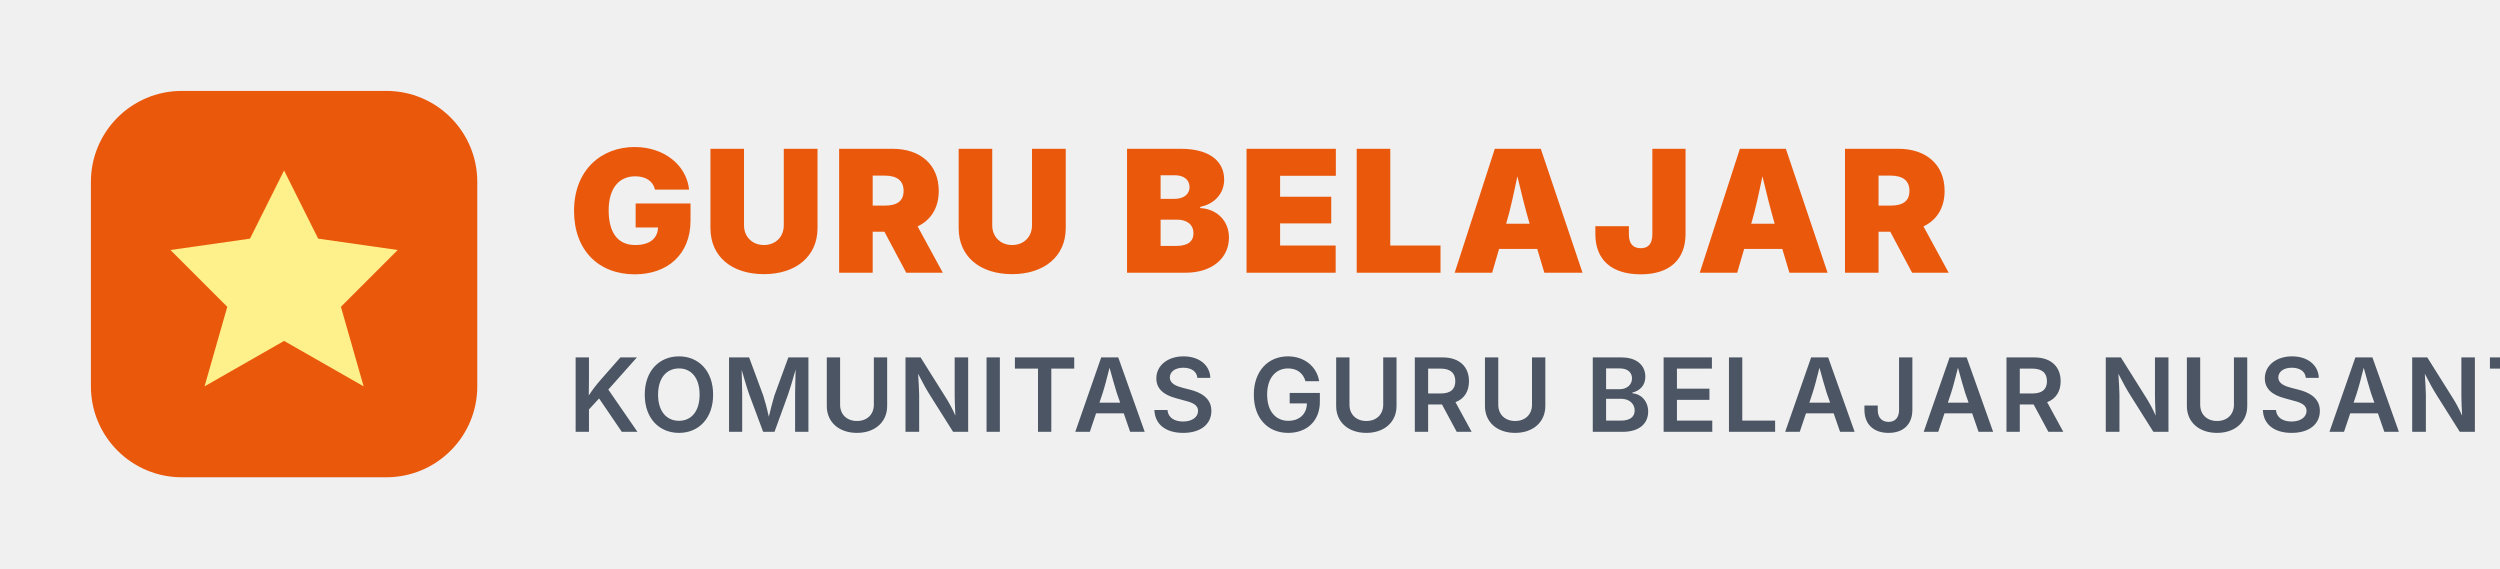
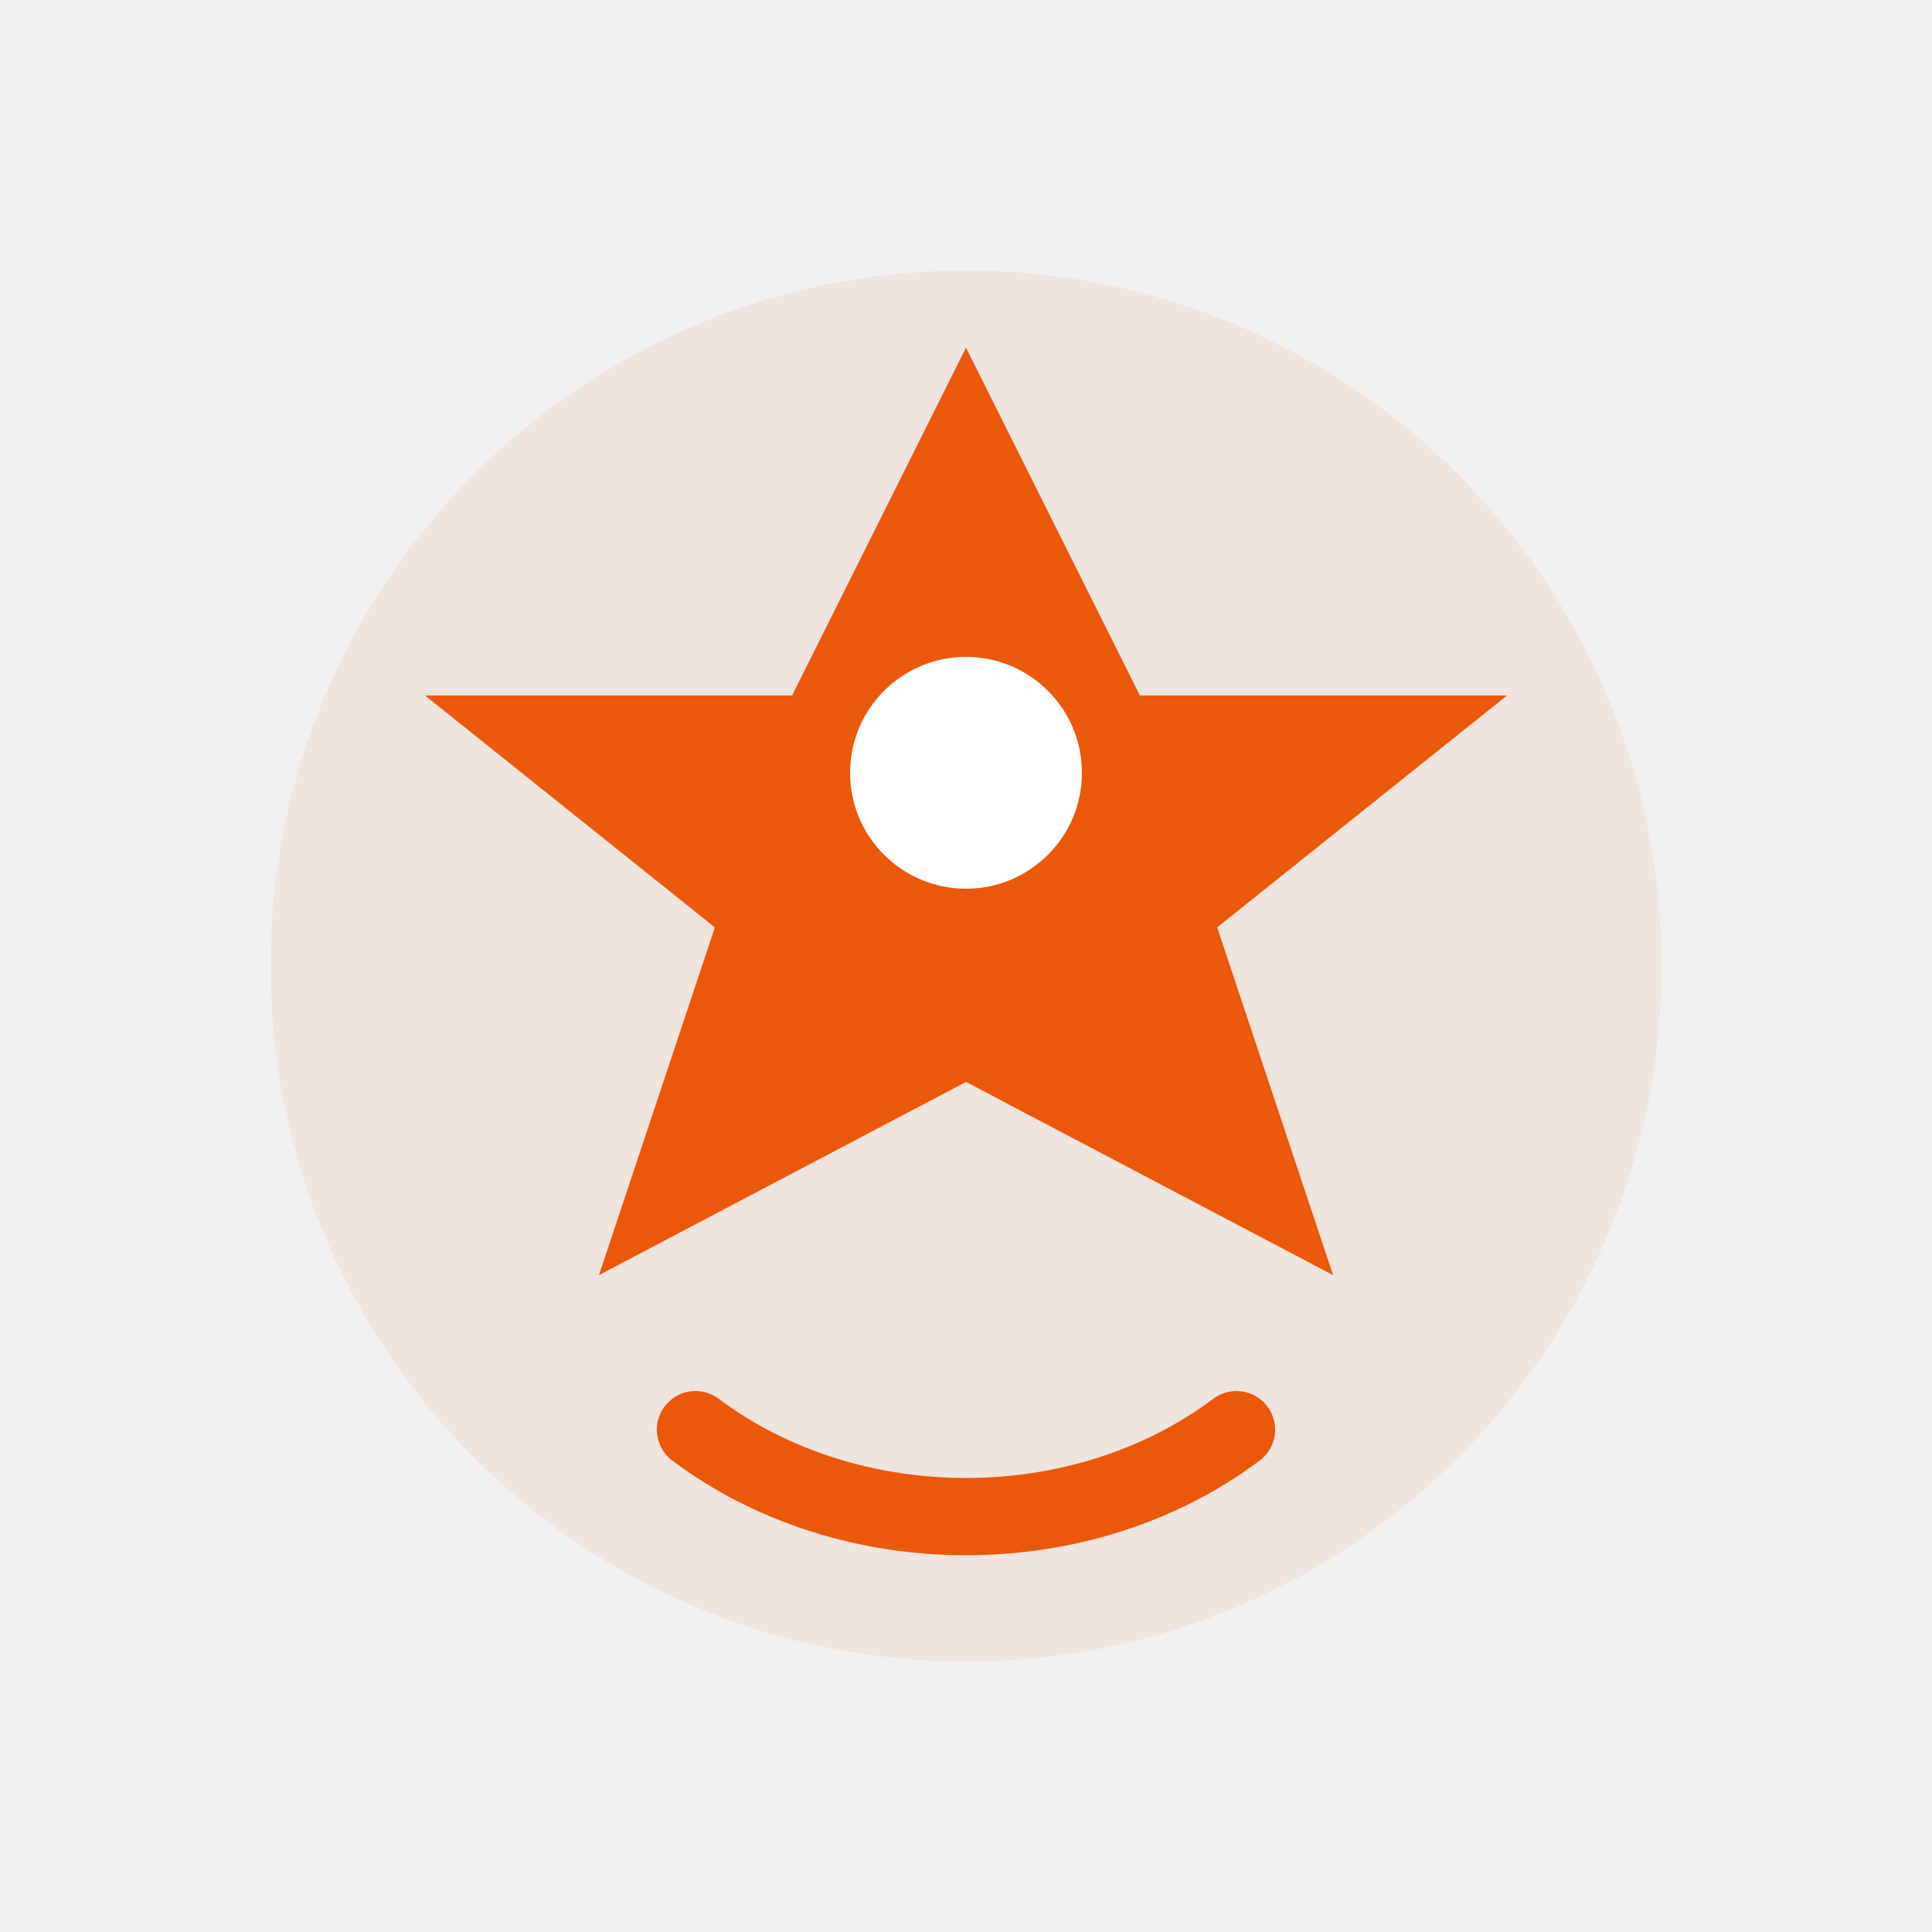
- <svg xmlns="http://www.w3.org/2000/svg" viewBox="0 0 220 50" fill="none">
-   <g transform="translate(6, 6)">
-     <rect x="2" y="2" width="34" height="34" rx="8" fill="#ea580c" />
-     <polygon points="19,9 22,15 29,16 24,21 26,28 19,24 12,28 14,21 9,16 16,15" fill="#fef08a" />
+ <svg xmlns="http://www.w3.org/2000/svg" viewBox="0 0 100 100" fill="none">
+   <g transform="translate(10, 10)">
+     <circle cx="40" cy="40" r="36" fill="#ea580c" opacity="0.08" />
+     <polygon points="40,8 49,26 68,26 53,38 59,56 40,46 21,56 27,38 12,26 31,26" fill="#ea580c" />
+     <circle cx="40" cy="30" r="6" fill="#ffffff" />
+     <path d="M26 64 C34 70 46 70 54 64" stroke="#ea580c" stroke-width="4" stroke-linecap="round" fill="none" />
  </g>
-   <text x="50" y="24" font-family="'Inter', 'Segoe UI', -apple-system, sans-serif" font-weight="900" font-size="15" fill="#ea580c" letter-spacing="0.5">GURU BELAJAR</text>
-   <text x="50" y="38" font-family="'Inter', 'Segoe UI', -apple-system, sans-serif" font-weight="600" font-size="9" fill="#4b5563" letter-spacing="0.3">KOMUNITAS GURU BELAJAR NUSANTARA</text>
</svg>
